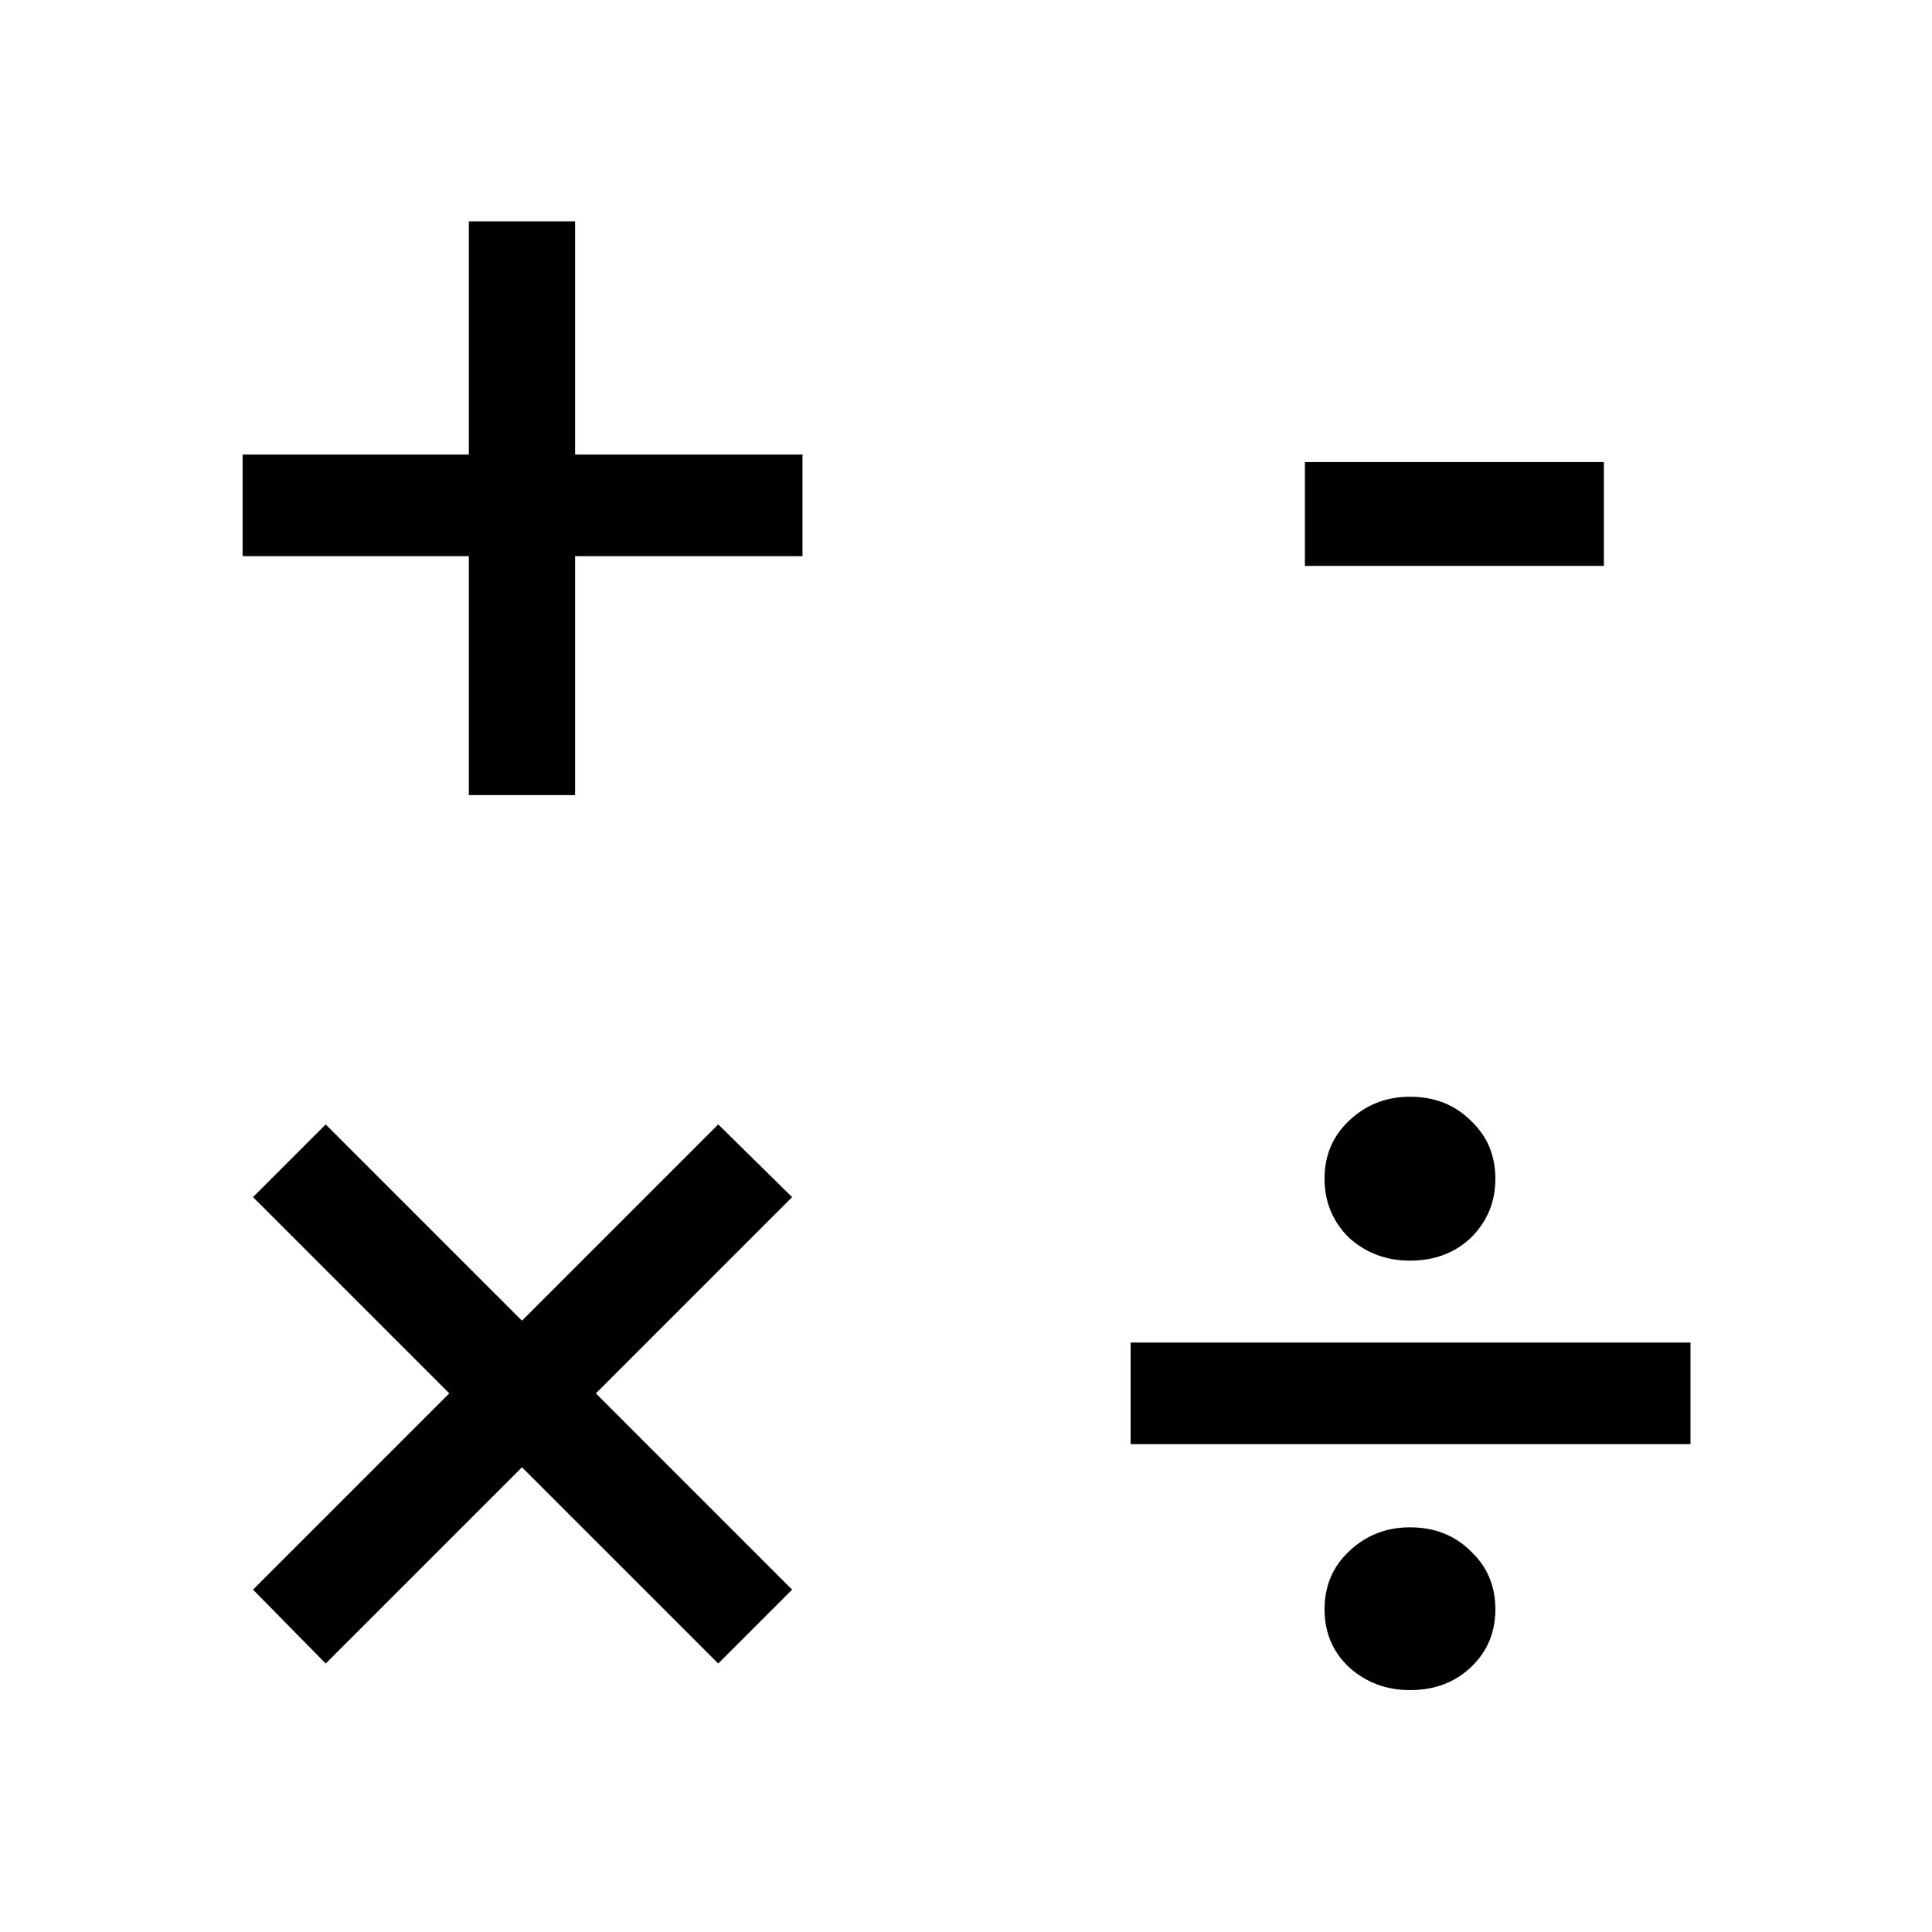
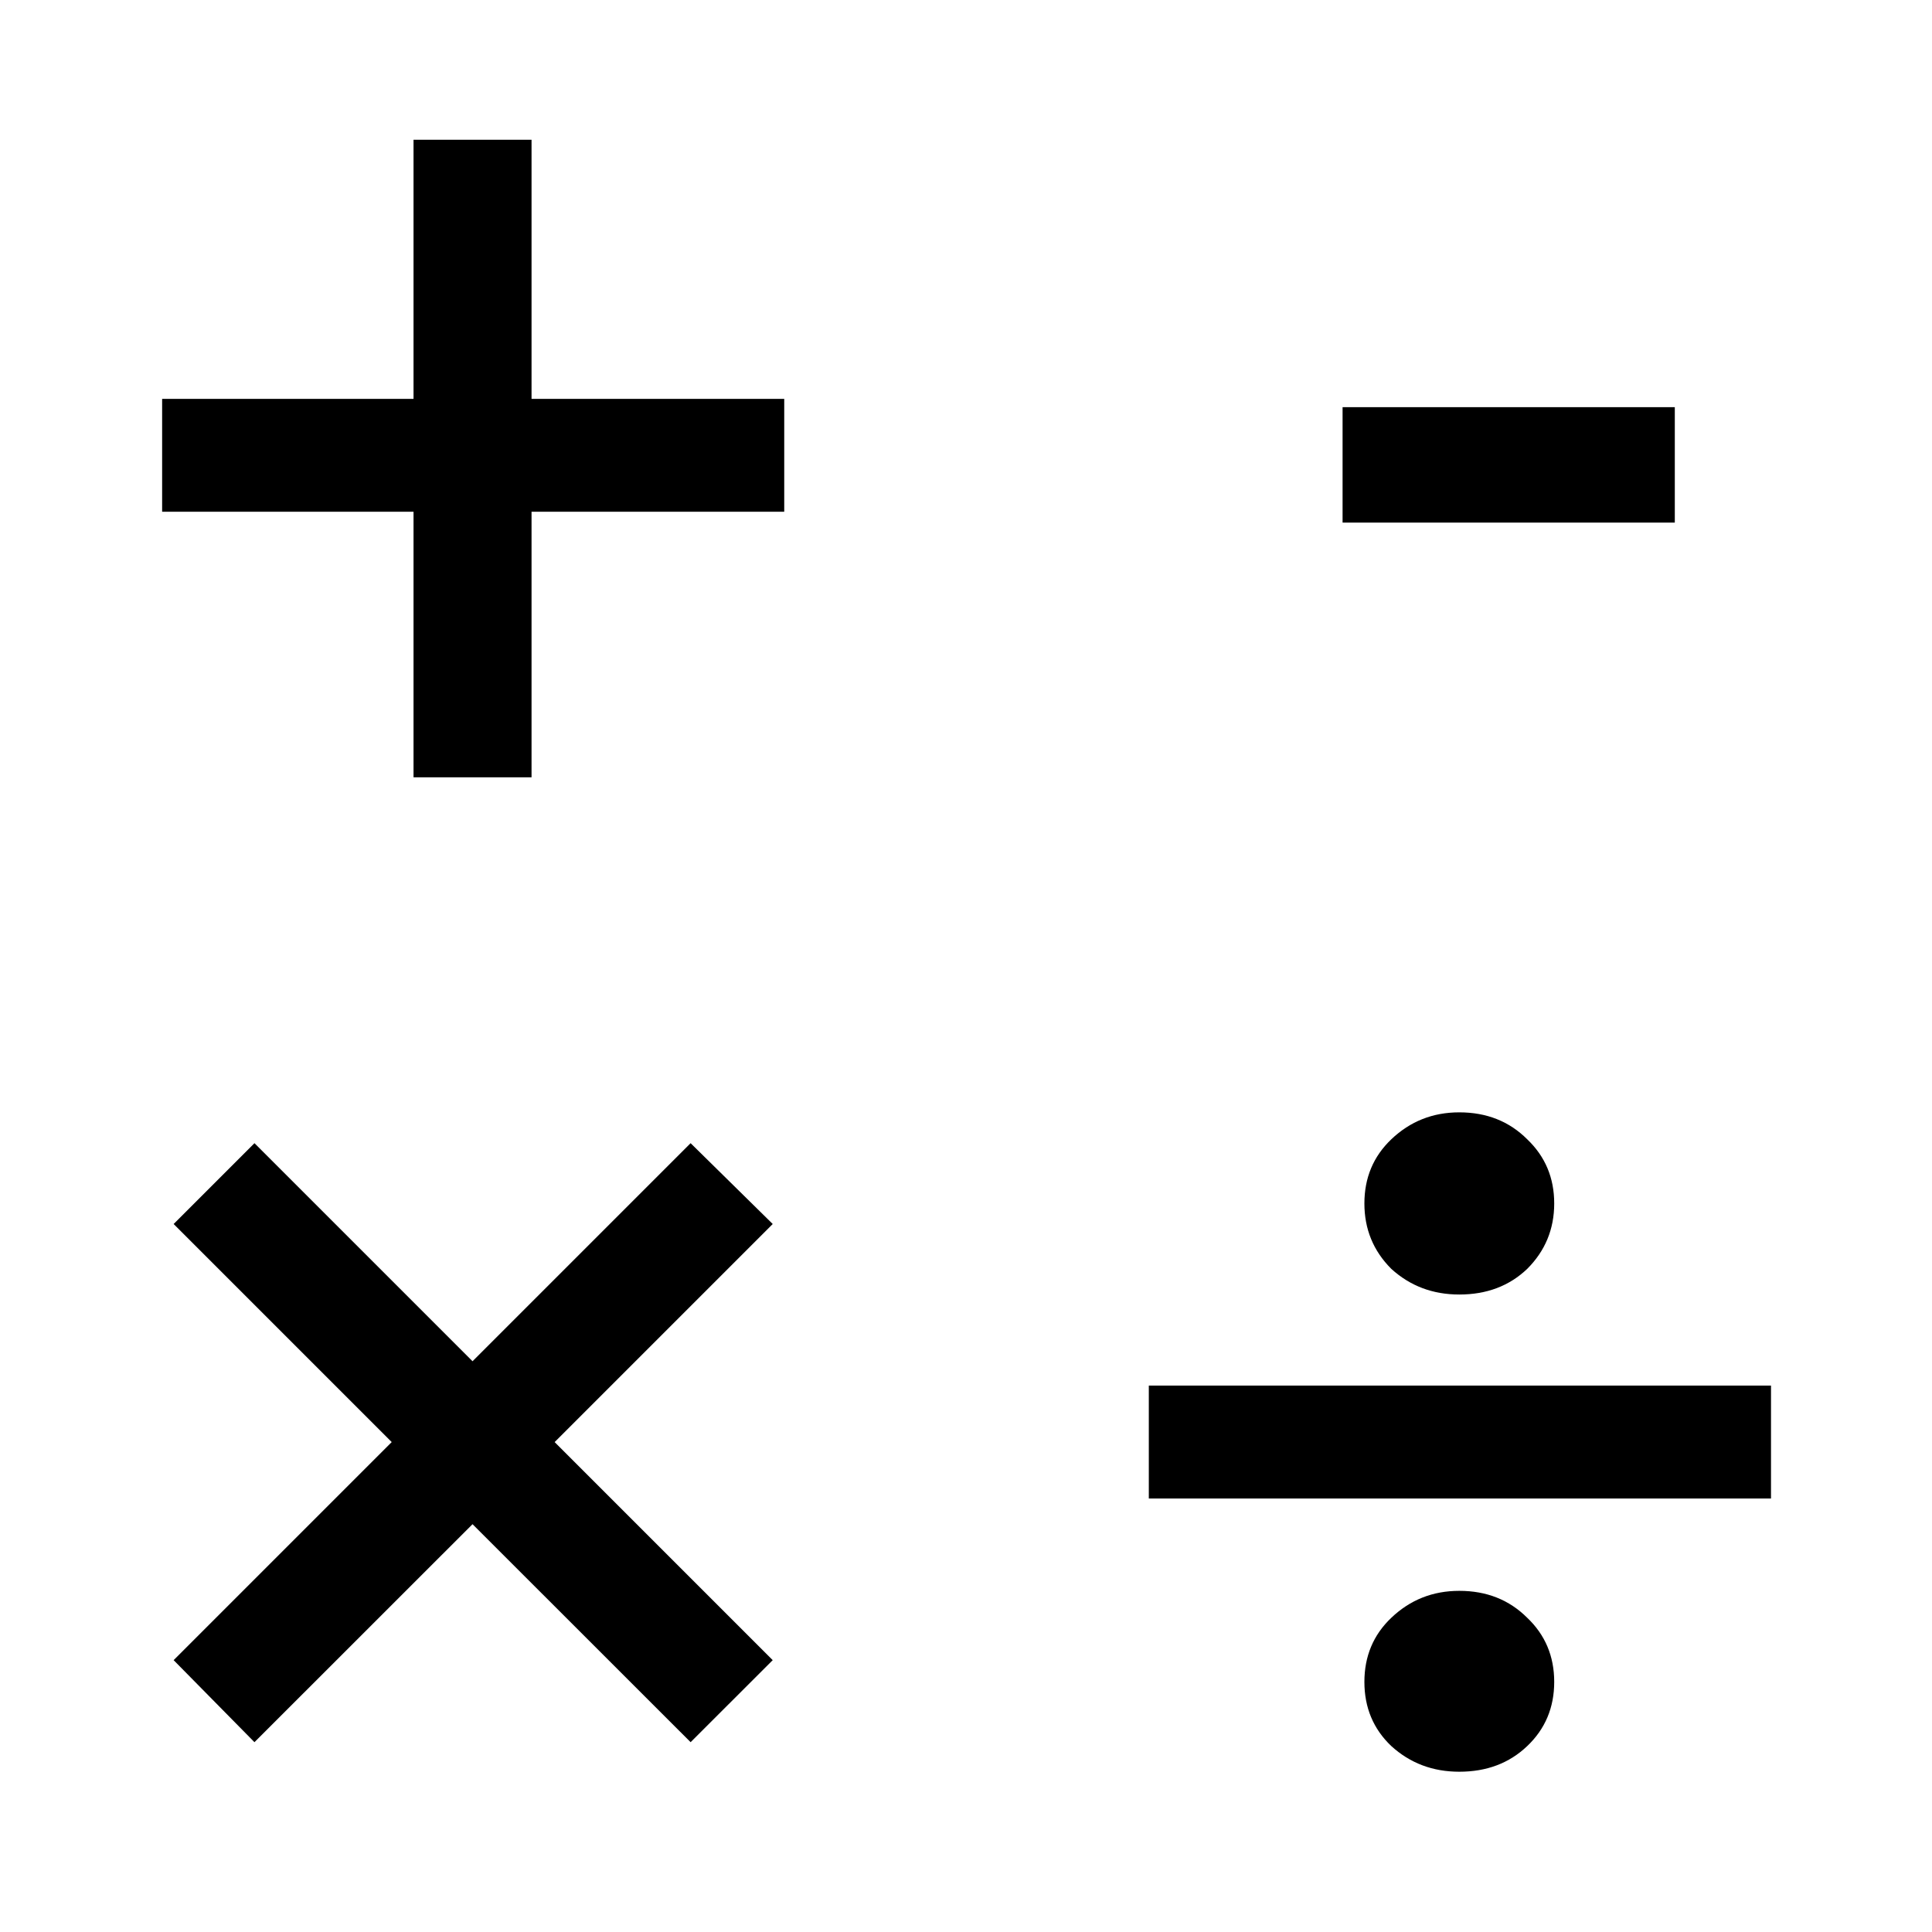
<svg xmlns="http://www.w3.org/2000/svg" width="24" height="24" viewBox="0 0 24 24" fill="none">
-   <path d="M17.515 20.995C17.219 20.995 16.965 20.899 16.755 20.708C16.554 20.517 16.454 20.278 16.454 19.991C16.454 19.704 16.554 19.465 16.755 19.274C16.965 19.073 17.219 18.973 17.515 18.973C17.821 18.973 18.075 19.073 18.275 19.274C18.476 19.465 18.576 19.704 18.576 19.991C18.576 20.278 18.476 20.517 18.275 20.708C18.075 20.899 17.821 20.995 17.515 20.995ZM17.515 15.66C17.219 15.66 16.965 15.564 16.755 15.373C16.554 15.172 16.454 14.929 16.454 14.642C16.454 14.355 16.554 14.116 16.755 13.925C16.965 13.724 17.219 13.624 17.515 13.624C17.821 13.624 18.075 13.724 18.275 13.925C18.476 14.116 18.576 14.355 18.576 14.642C18.576 14.929 18.476 15.172 18.275 15.373C18.075 15.564 17.821 15.66 17.515 15.66ZM21 17.94H14.045V16.678H21V17.94Z" fill="black" />
-   <path d="M8.922 20.665L6.484 18.227L4.046 20.665L3.143 19.747L5.581 17.309L3.143 14.871L4.046 13.968L6.484 16.406L8.922 13.968L9.84 14.871L7.402 17.309L9.84 19.747L8.922 20.665Z" fill="black" />
-   <path d="M5.824 9.877V6.909H3.014V5.647H5.824V2.75H7.144V5.647H9.969V6.909H7.144V9.877H5.824Z" fill="black" />
-   <path d="M16.21 7.03V5.74H19.924V7.03H16.21Z" fill="black" />
+   <path d="M18.128 22.009C17.798 22.009 17.517 21.903 17.283 21.69C17.06 21.478 16.949 21.212 16.949 20.893C16.949 20.575 17.06 20.309 17.283 20.097C17.517 19.874 17.798 19.762 18.128 19.762C18.468 19.762 18.749 19.874 18.972 20.097C19.195 20.309 19.307 20.575 19.307 20.893C19.307 21.212 19.195 21.478 18.972 21.69C18.749 21.903 18.468 22.009 18.128 22.009ZM18.128 16.081C17.798 16.081 17.517 15.975 17.283 15.762C17.06 15.539 16.949 15.268 16.949 14.95C16.949 14.631 17.06 14.366 17.283 14.153C17.517 13.93 17.798 13.818 18.128 13.818C18.468 13.818 18.749 13.93 18.972 14.153C19.195 14.366 19.307 14.631 19.307 14.95C19.307 15.268 19.195 15.539 18.972 15.762C18.749 15.975 18.468 16.081 18.128 16.081ZM22 18.615H14.271V17.212H22V18.615Z" fill="black" />
+   <path d="M8.579 21.642L5.87 18.934L3.161 21.642L2.157 20.623L4.866 17.914L2.157 15.205L3.161 14.201L5.87 16.91L8.579 14.201L9.599 15.205L6.89 17.914L9.599 20.623L8.579 21.642Z" fill="black" />
+   <path d="M5.137 9.656V6.357H2.014V4.955H5.137V1.736H6.603V4.955H9.742V6.357H6.603V9.656H5.137Z" fill="black" />
+   <path d="M16.678 6.492V5.058H20.805V6.492H16.678Z" fill="black" />
</svg>
